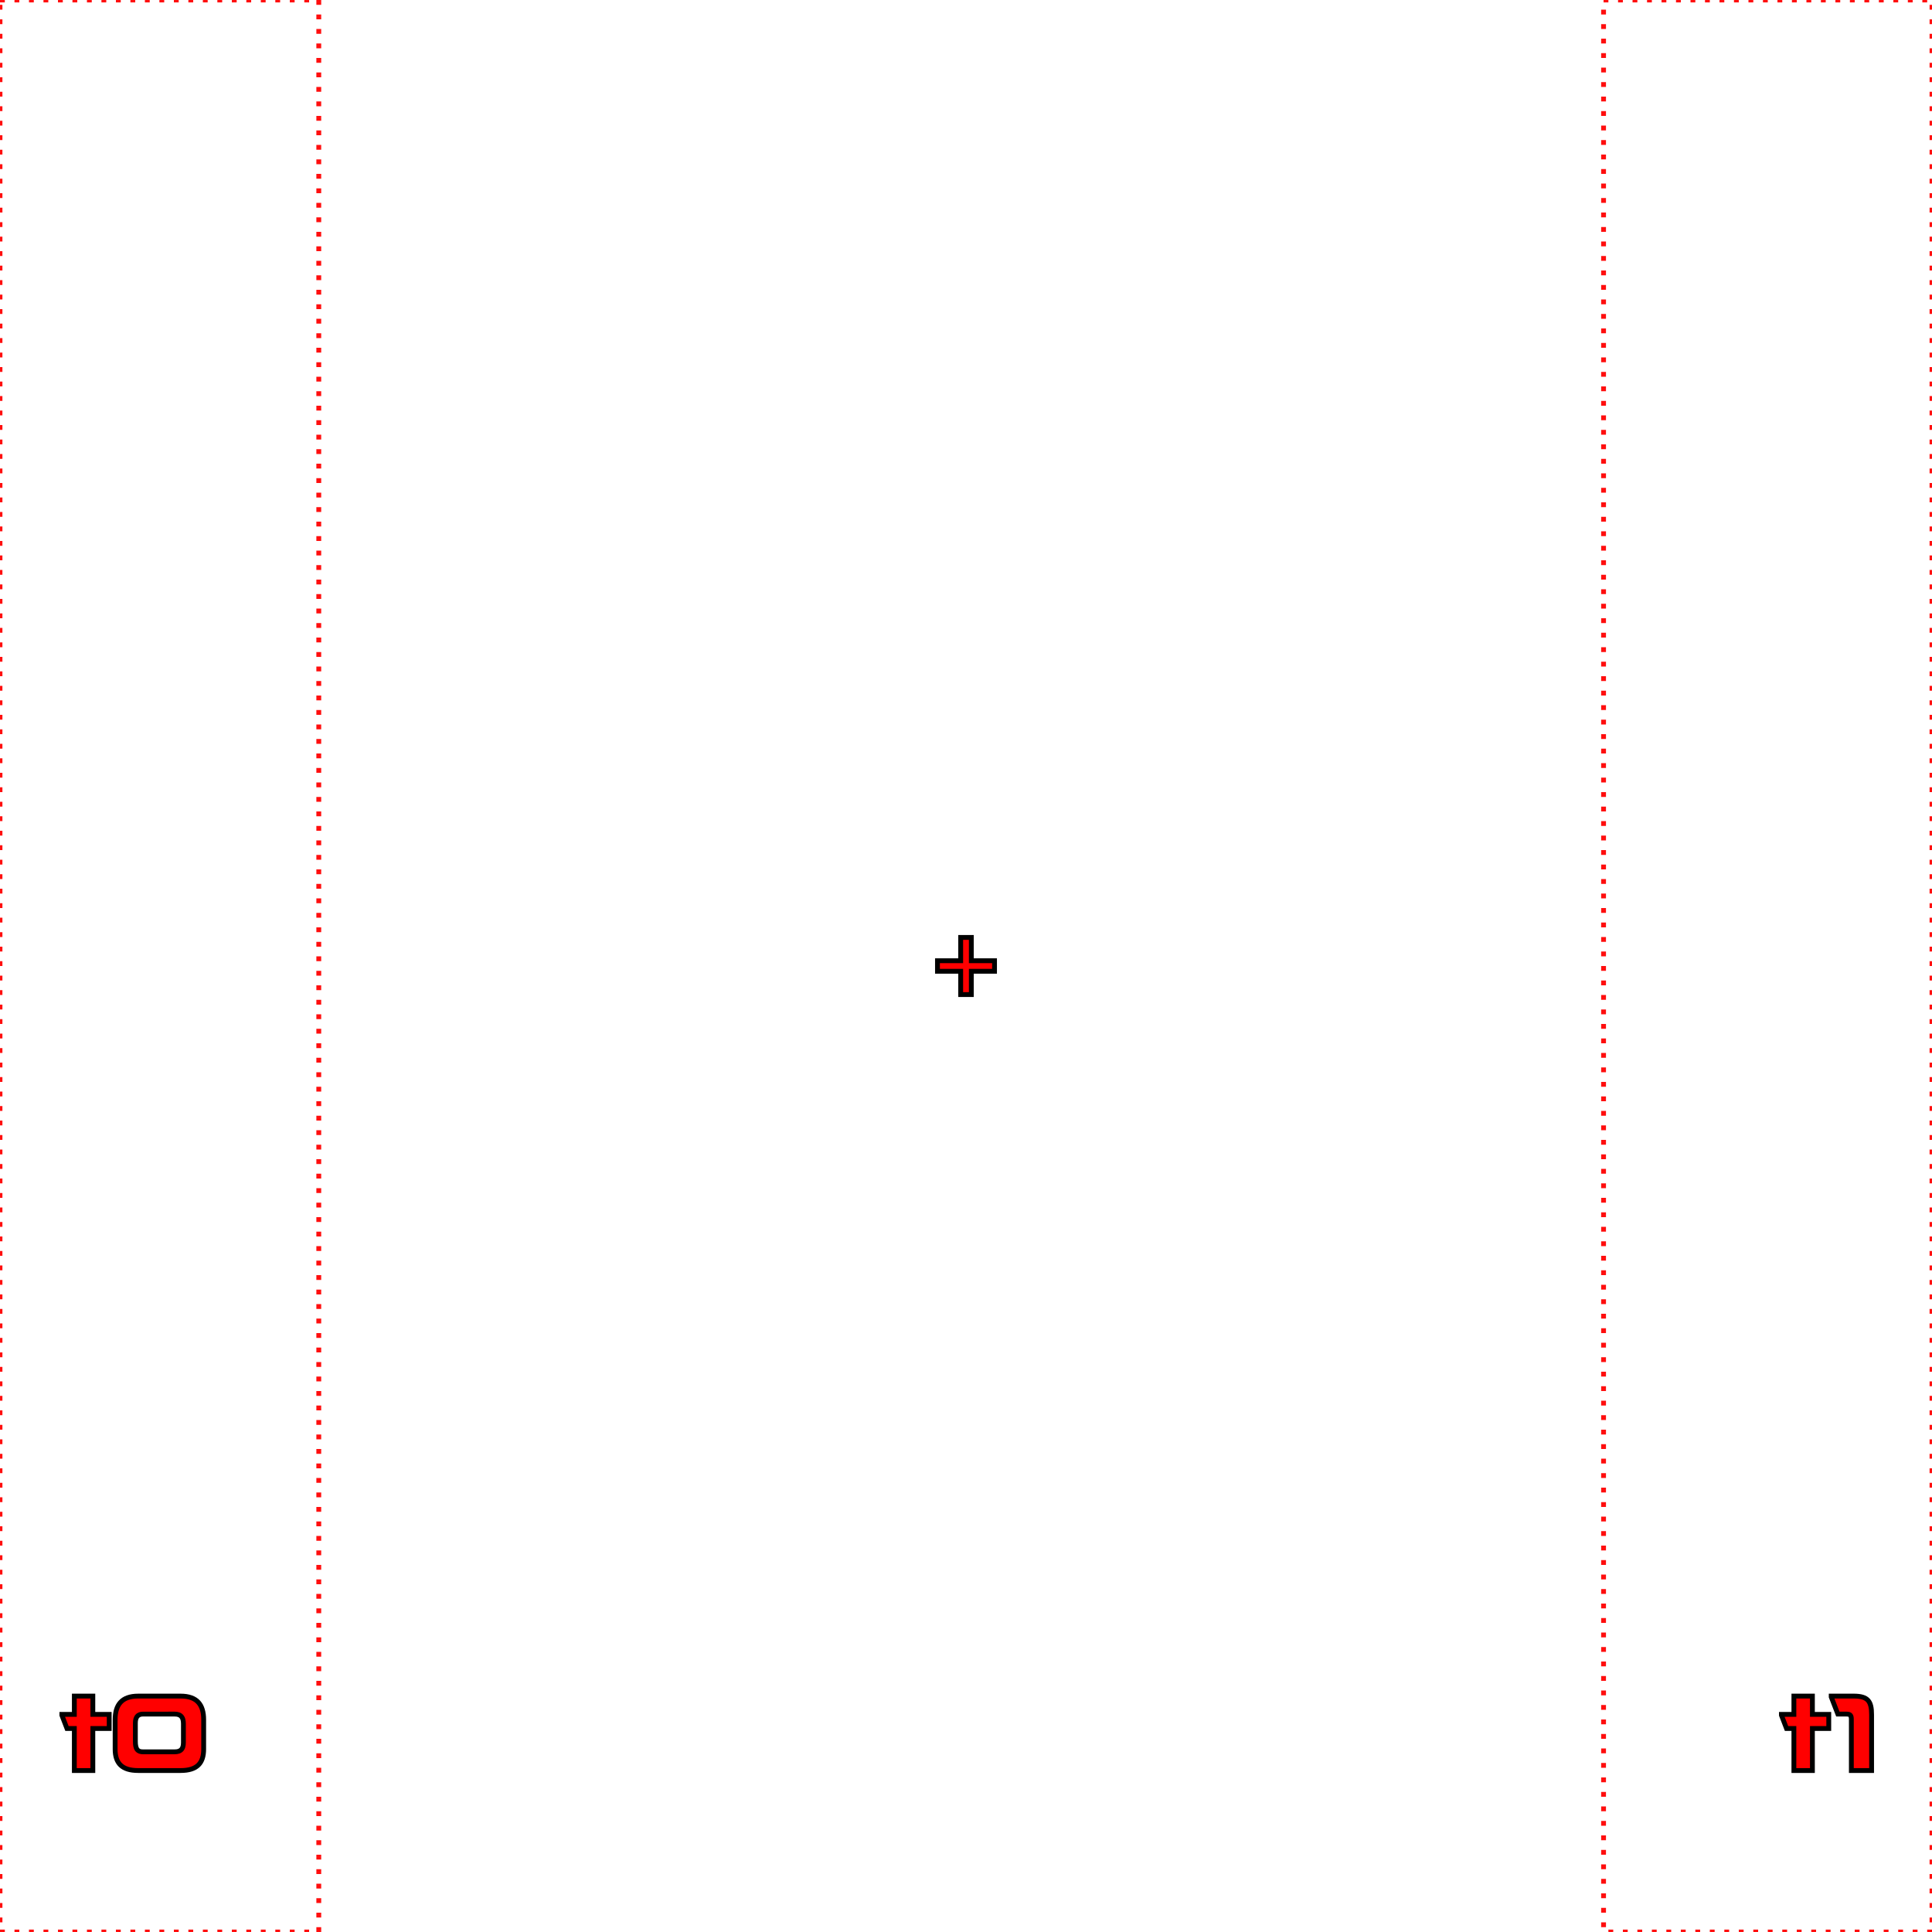
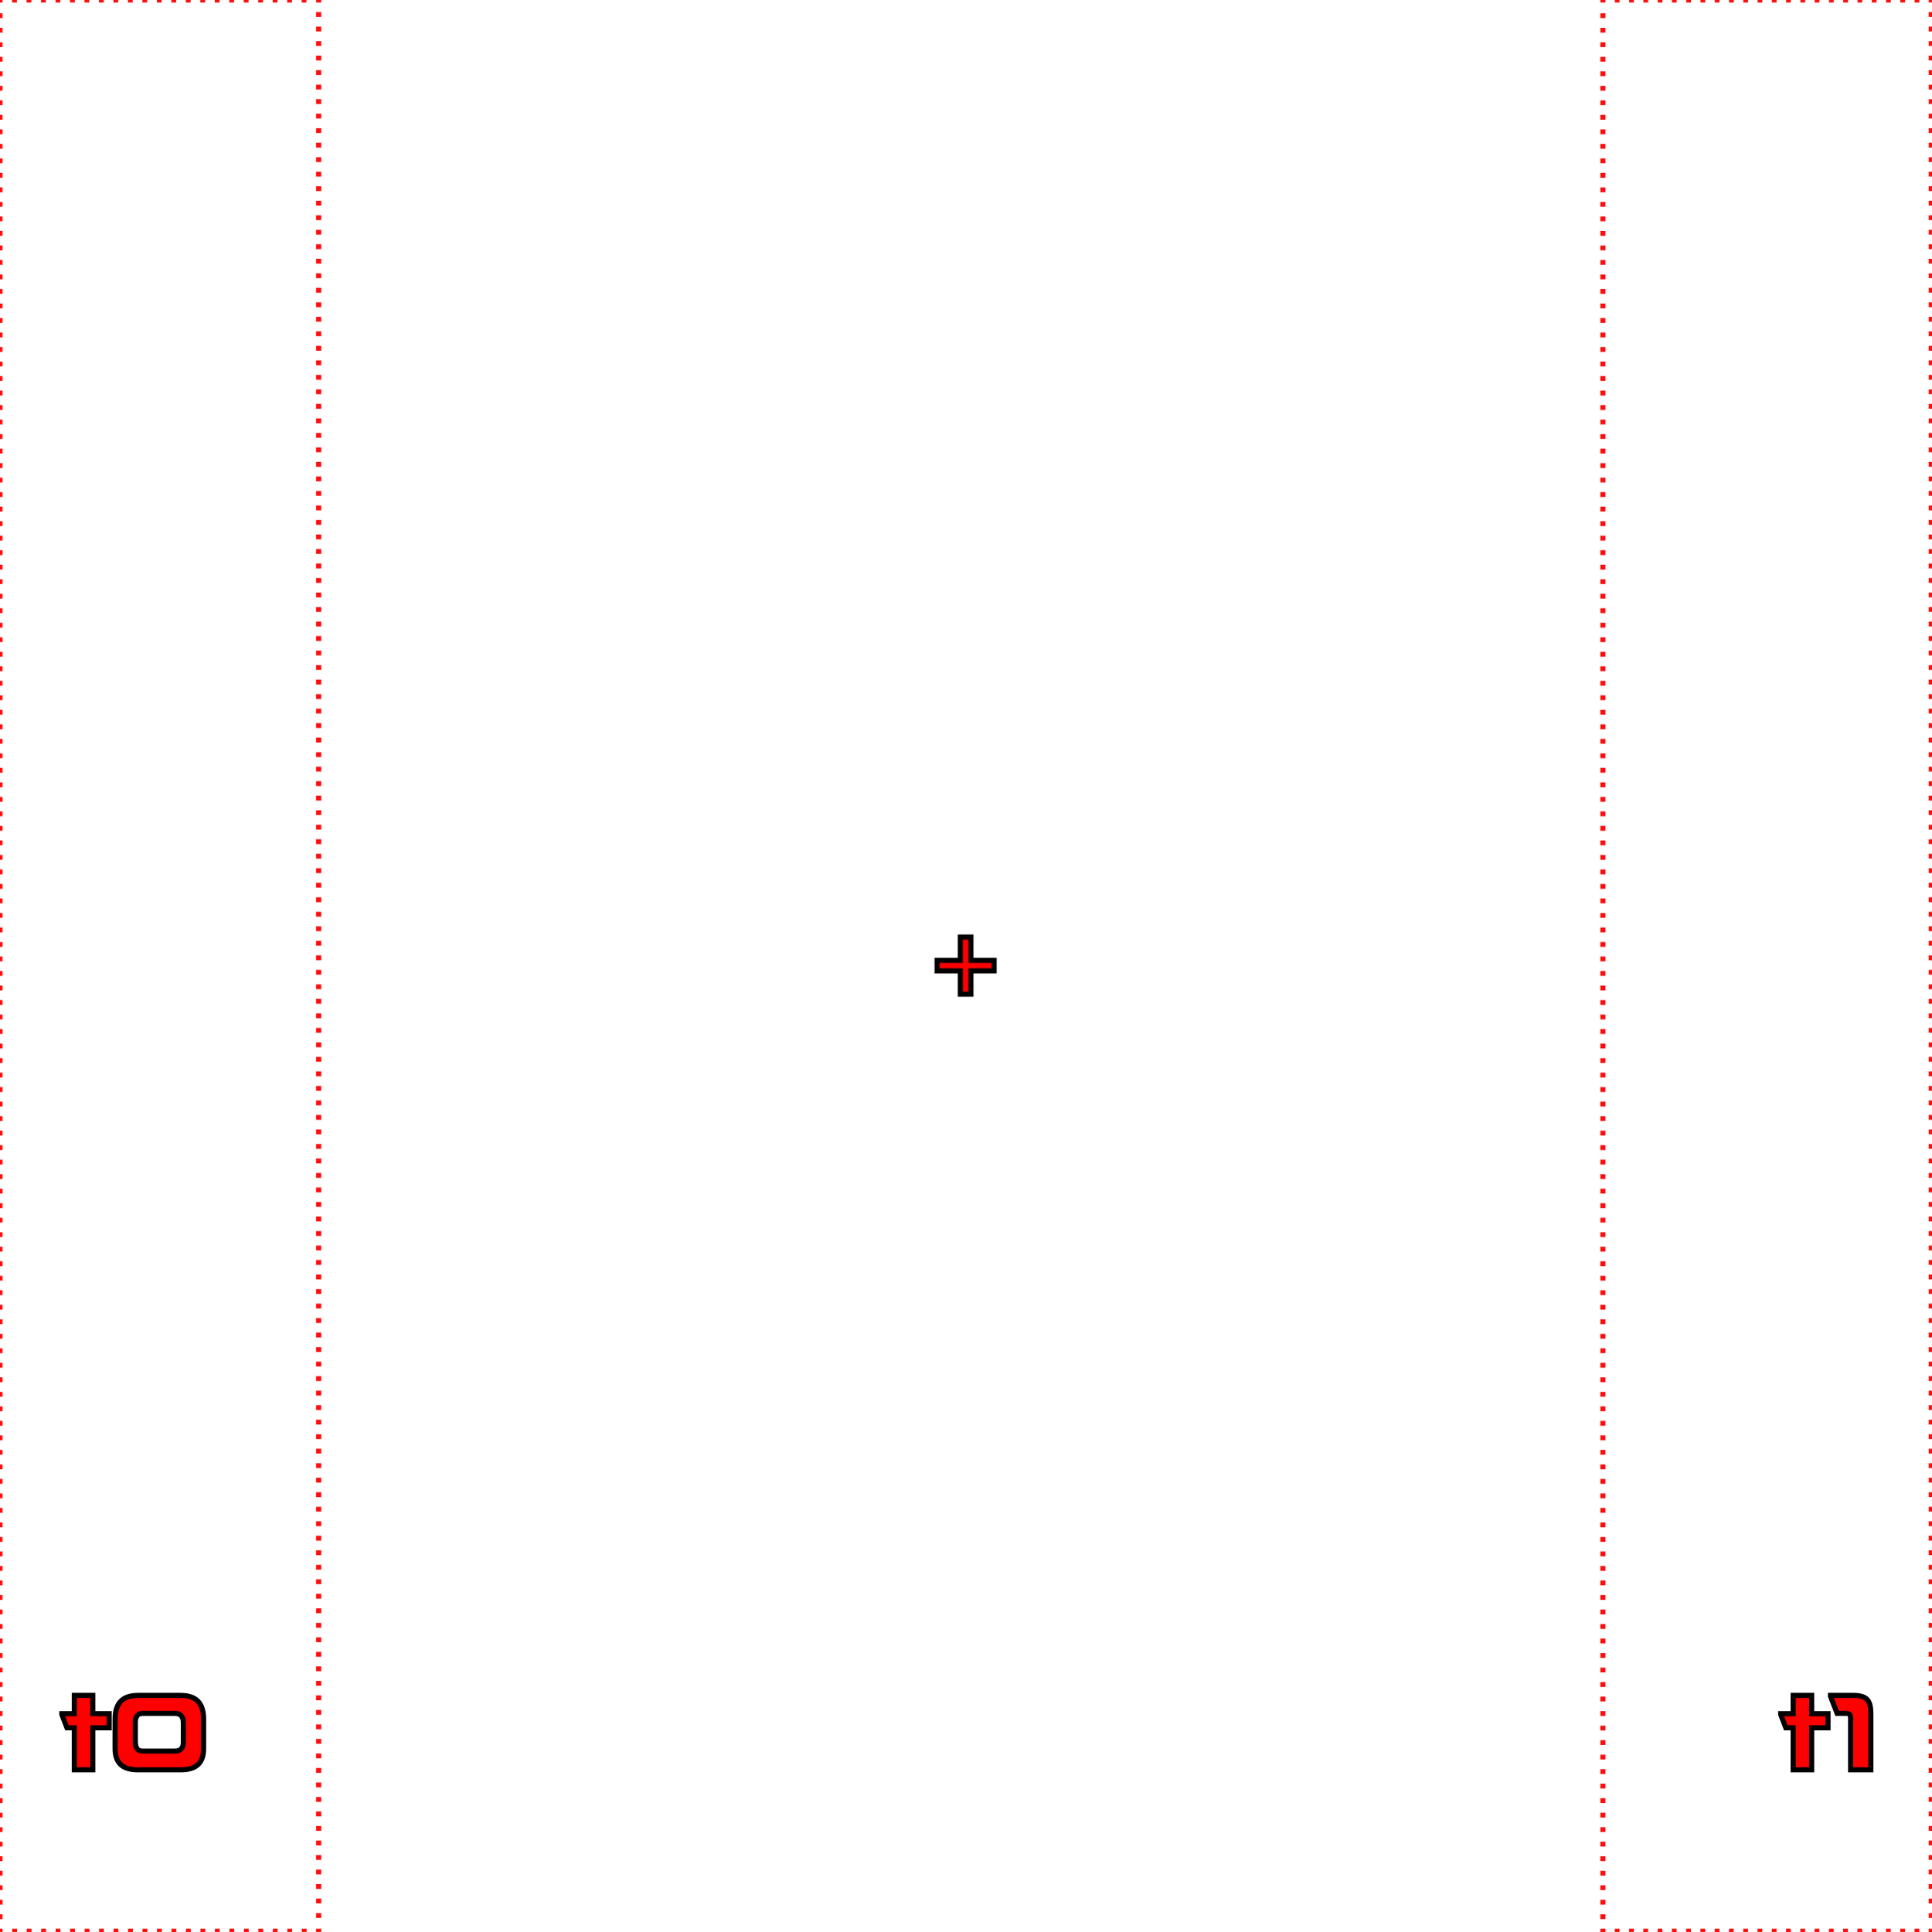
- <svg xmlns="http://www.w3.org/2000/svg" width="400mm" height="400mm" viewBox="0 0 400 400" version="1.1" id="svg1">
-   <defs id="defs1" />
-   <g id="layer1">
-     <rect style="fill:none;stroke:#ff0e0e;stroke-width:1;stroke-dasharray:1, 2;stroke-dashoffset:0;stroke-opacity:1" id="bound-left" width="66" height="400" x="0" y="0" />
-     <rect style="fill:none;stroke:#ff0e0e;stroke-width:1;stroke-dasharray:1, 2;stroke-dashoffset:0;stroke-opacity:1" id="bound-right" width="68" height="400" x="332" y="0" />
-     <g transform="translate(0,345.734)">
-       <g id="text3-6" style="opacity:1">
-         <path style="font-weight:bold;font-size:21.167px;font-family:Recharge;-inkscape-font-specification:'Recharge Bold';text-align:center;baseline-shift:baseline;text-anchor:middle;display:inline;overflow:visible;vector-effect:none;fill:#ff0000;enable-background:accumulate;stop-color:#000000;stop-opacity:1" d="M 22.608,9.214 H 19.221 V 5.425 h -3.831 v 3.789 h -2.582 v 0.169 l 1.058,2.752 h 1.524 v 8.7 h 3.831 v -8.7 h 3.387 z m 1.228,1.101 v 6.096 c 0,2.879 1.376,4.424 4.763,4.424 h 8.805 c 3.408,0 4.763,-1.545 4.763,-4.424 v -6.096 c 0,-3.09 -1.355,-4.89 -4.763,-4.89 h -8.805 c -3.387,0 -4.763,1.799 -4.763,4.89 z m 4.191,0.656 c 0,-1.27 0.593,-1.82 1.566,-1.82 h 6.583 c 1.228,0 1.799,0.614 1.799,1.99 v 3.916 c 0,1.334 -0.572,1.905 -1.799,1.905 h -6.583 c -1.228,0 -1.566,-0.72 -1.566,-2.159 z" id="path25" />
-         <path style="font-weight:bold;font-size:21.167px;font-family:Recharge;-inkscape-font-specification:'Recharge Bold';text-align:center;baseline-shift:baseline;text-anchor:middle;display:inline;overflow:visible;vector-effect:none;enable-background:accumulate;stop-color:#000000;stop-opacity:1" d="m 14.891,4.924 v 3.789 h -2.584 v 0.764 l 1.217,3.158 h 1.367 v 8.699 h 4.83 v -8.699 h 3.387 V 8.713 H 19.721 V 4.924 Z m 13.707,0 c -1.782,0 -3.138,0.489 -4.02,1.449 -0.881,0.96 -1.242,2.322 -1.242,3.941 v 6.096 c 0,1.519 0.371,2.784 1.262,3.65 0.891,0.866 2.231,1.273 4,1.273 h 8.805 c 1.779,0 3.121,-0.408 4.01,-1.275 0.889,-0.867 1.254,-2.131 1.254,-3.648 v -6.096 c 0,-1.618 -0.356,-2.98 -1.234,-3.941 -0.879,-0.961 -2.237,-1.449 -4.029,-1.449 z m -12.707,1 h 2.83 v 3.789 h 3.387 v 1.922 h -3.387 v 8.699 H 15.891 V 11.635 H 14.209 L 13.469,9.713 h 2.422 z m 12.707,0 h 8.805 c 1.616,0 2.641,0.414 3.291,1.125 0.65,0.711 0.973,1.794 0.973,3.266 v 6.096 c 0,1.361 -0.312,2.308 -0.953,2.934 -0.641,0.625 -1.682,0.99 -3.311,0.99 h -8.805 c -1.617,0 -2.659,-0.364 -3.303,-0.99 -0.644,-0.626 -0.959,-1.574 -0.959,-2.934 v -6.096 c 0,-1.471 0.325,-2.554 0.979,-3.266 0.653,-0.712 1.678,-1.125 3.283,-1.125 z m 0.994,2.727 c -0.581,0 -1.137,0.18 -1.518,0.598 -0.38,0.417 -0.547,1.01 -0.547,1.723 v 3.83 c 0,0.759 0.069,1.39 0.404,1.896 0.335,0.506 0.949,0.764 1.66,0.764 h 6.584 c 0.691,0 1.303,-0.171 1.721,-0.607 0.418,-0.437 0.578,-1.061 0.578,-1.799 v -3.914 c 0,-0.757 -0.157,-1.394 -0.57,-1.848 C 37.491,8.839 36.873,8.65 36.176,8.65 Z m 0,1 h 6.584 c 0.531,0 0.811,0.117 0.99,0.314 0.179,0.197 0.309,0.557 0.309,1.176 v 3.914 c 0,0.595 -0.126,0.925 -0.301,1.107 -0.175,0.183 -0.462,0.299 -0.998,0.299 h -6.584 c -0.516,0 -0.685,-0.103 -0.826,-0.316 -0.141,-0.213 -0.238,-0.663 -0.238,-1.344 v -3.83 c 0,-0.557 0.127,-0.876 0.287,-1.051 0.16,-0.175 0.385,-0.27 0.777,-0.27 z" id="path26" />
-       </g>
-     </g>
-     <g transform="translate(0,345.734)">
-       <g id="text3-8" style="opacity:1">
-         <path style="font-weight:bold;font-size:21.167px;font-family:Recharge;-inkscape-font-specification:'Recharge Bold';text-align:center;baseline-shift:baseline;text-anchor:middle;display:inline;overflow:visible;vector-effect:none;fill:#ff0000;enable-background:accumulate;stop-color:#000000;stop-opacity:1" d="m 378.625,9.214 h -3.387 V 5.425 h -3.831 v 3.789 h -2.582 v 0.169 l 1.058,2.752 h 1.524 v 8.7 h 3.831 v -8.7 h 3.387 z m 3.704,-0.064 c 0.741,0 0.974,0.275 0.974,1.08 v 10.605 h 4.191 V 9.277 c 0,-2.794 -0.762,-3.852 -3.704,-3.852 h -4.657 v 0.169 l 1.376,3.556 z" id="path23" />
-         <path style="font-weight:bold;font-size:21.167px;font-family:Recharge;-inkscape-font-specification:'Recharge Bold';text-align:center;baseline-shift:baseline;text-anchor:middle;display:inline;overflow:visible;vector-effect:none;enable-background:accumulate;stop-color:#000000;stop-opacity:1" d="m 370.906,4.924 v 3.789 h -2.582 v 0.764 l 1.215,3.158 h 1.367 v 8.699 h 4.832 V 12.635 H 379.125 V 8.713 h -3.387 V 4.924 Z m 7.727,0 V 5.688 l 1.533,3.963 h 2.162 c 0.309,0 0.375,0.05 0.393,0.07 0.018,0.02 0.082,0.156 0.082,0.51 v 11.104 h 5.191 V 9.277 c 0,-1.442 -0.184,-2.546 -0.879,-3.311 -0.695,-0.765 -1.795,-1.043 -3.326,-1.043 z m -6.727,1 h 2.832 v 3.789 h 3.387 v 1.922 h -3.387 v 8.699 h -2.832 v -8.699 h -1.68 l -0.74,-1.922 h 2.42 z m 7.891,0 h 3.992 c 1.411,0 2.165,0.252 2.586,0.715 0.421,0.463 0.619,1.287 0.619,2.639 V 20.334 h -3.191 V 10.23 c 0,-0.45 -0.052,-0.857 -0.336,-1.176 -0.284,-0.319 -0.706,-0.404 -1.139,-0.404 h -1.477 z" id="path24" />
-       </g>
-     </g>
-     <g transform="translate(0.020506,56.3809)">
-       <g id="text6-8" style="opacity:1">
-         <path style="font-weight:bold;font-size:21.167px;font-family:Recharge;-inkscape-font-specification:'Recharge Bold';text-align:center;baseline-shift:baseline;text-anchor:middle;display:inline;overflow:visible;vector-effect:none;fill:#ff0000;enable-background:accumulate;stop-color:#000000;stop-opacity:1" d="m 198.878,149.535 h 2.201 v -4.826 h 4.805 v -2.18 h -4.805 v -4.826 h -2.201 v 4.826 h -4.805 v 2.18 h 4.805 z" id="path17" />
-         <path style="font-weight:bold;font-size:21.167px;font-family:Recharge;-inkscape-font-specification:'Recharge Bold';text-align:center;baseline-shift:baseline;text-anchor:middle;display:inline;overflow:visible;vector-effect:none;enable-background:accumulate;stop-color:#000000;stop-opacity:1" d="m 198.379,137.203 v 4.826 h -4.805 v 3.18 h 4.805 v 4.826 h 3.201 v -4.826 h 4.805 v -3.18 h -4.805 v -4.826 z m 1,1 h 1.201 v 4.826 h 4.805 v 1.18 h -4.805 v 4.826 h -1.201 v -4.826 h -4.805 v -1.18 h 4.805 z" id="path18" />
-       </g>
-     </g>
-   </g>
+ <svg xmlns="http://www.w3.org/2000/svg" id="a" viewBox="0 0 1133.86 1133.86">
+   <polyline points="0 1.42 0 0 1.42 0" style="fill:none; stroke:#ff0e0e; stroke-miterlimit:11.34; stroke-width:3px;" />
+   <line x1="7.09" y1="0" x2="182.83" y2="0" style="fill:none; stroke:#ff0e0e; stroke-dasharray:2.83 5.67; stroke-miterlimit:11.34; stroke-width:3px;" />
+   <polyline points="185.67 0 187.09 0 187.09 1.42" style="fill:none; stroke:#ff0e0e; stroke-miterlimit:11.34; stroke-width:3px;" />
+   <line x1="187.09" y1="7.1" x2="187.09" y2="1129.6" style="fill:none; stroke:#ff0e0e; stroke-dasharray:2.84 5.68; stroke-miterlimit:11.34; stroke-width:3px;" />
+   <polyline points="187.09 1132.44 187.09 1133.86 185.67 1133.86" style="fill:none; stroke:#ff0e0e; stroke-miterlimit:11.34; stroke-width:3px;" />
+   <line x1="180" y1="1133.86" x2="4.25" y2="1133.86" style="fill:none; stroke:#ff0e0e; stroke-dasharray:2.83 5.67; stroke-miterlimit:11.34; stroke-width:3px;" />
+   <polyline points="1.42 1133.86 0 1133.86 0 1132.44" style="fill:none; stroke:#ff0e0e; stroke-miterlimit:11.34; stroke-width:3px;" />
+   <line x1="0" y1="1126.76" x2="0" y2="4.26" style="fill:none; stroke:#ff0e0e; stroke-dasharray:2.84 5.68; stroke-miterlimit:11.34; stroke-width:3px;" />
+   <polyline points="941.1 1.42 941.1 0 942.52 0" style="fill:none; stroke:#ff0e0e; stroke-miterlimit:11.34; stroke-width:3px;" />
+   <line x1="948.11" y1="0" x2="1129.65" y2="0" style="fill:none; stroke:#ff0e0e; stroke-dasharray:2.79 5.59; stroke-miterlimit:11.34; stroke-width:3px;" />
+   <polyline points="1132.44 0 1133.86 0 1133.86 1.42" style="fill:none; stroke:#ff0e0e; stroke-miterlimit:11.34; stroke-width:3px;" />
+   <line x1="1133.86" y1="7.1" x2="1133.86" y2="1129.6" style="fill:none; stroke:#ff0e0e; stroke-dasharray:2.84 5.68; stroke-miterlimit:11.34; stroke-width:3px;" />
+   <polyline points="1133.86 1132.44 1133.86 1133.86 1132.44 1133.86" style="fill:none; stroke:#ff0e0e; stroke-miterlimit:11.34; stroke-width:3px;" />
+   <line x1="1126.85" y1="1133.86" x2="945.31" y2="1133.86" style="fill:none; stroke:#ff0e0e; stroke-dasharray:2.79 5.59; stroke-miterlimit:11.34; stroke-width:3px;" />
+   <polyline points="942.52 1133.86 941.1 1133.86 941.1 1132.44" style="fill:none; stroke:#ff0e0e; stroke-miterlimit:11.34; stroke-width:3px;" />
+   <line x1="941.1" y1="1126.76" x2="941.1" y2="4.26" style="fill:none; stroke:#ff0e0e; stroke-dasharray:2.84 5.68; stroke-miterlimit:11.34; stroke-width:3px;" />
+   <path d="M64.08,1006.15h-9.6v-10.74h-10.86v10.74h-7.32v.48l3,7.8h4.32v24.66h10.86v-24.66h9.6v-8.28ZM67.56,1009.27v17.28c0,8.16,3.9,12.54,13.5,12.54h24.96c9.66,0,13.5-4.38,13.5-12.54v-17.28c0-8.76-3.84-13.86-13.5-13.86h-24.96c-9.6,0-13.5,5.1-13.5,13.86ZM79.44,1011.13c0-3.6,1.68-5.16,4.44-5.16h18.66c3.48,0,5.1,1.74,5.1,5.64v11.1c0,3.78-1.62,5.4-5.1,5.4h-18.66c-3.48,0-4.44-2.04-4.44-6.12v-10.86ZM1073.27,1006.15h-9.6v-10.74h-10.86v10.74h-7.32v.48l3,7.8h4.32v24.66h10.86v-24.66h9.6v-8.28ZM1083.77,1005.97c2.1,0,2.76.78,2.76,3.06v30.06h11.88v-32.76c0-7.92-2.16-10.92-10.5-10.92h-13.2v.48l3.9,10.08h5.16ZM563.81,583.7h6.24v-13.68h13.62v-6.18h-13.62v-13.68h-6.24v13.68h-13.62v6.18h13.62v13.68Z" style="fill:red; stroke:#000; stroke-miterlimit:11.34; stroke-width:3px;" />
</svg>
